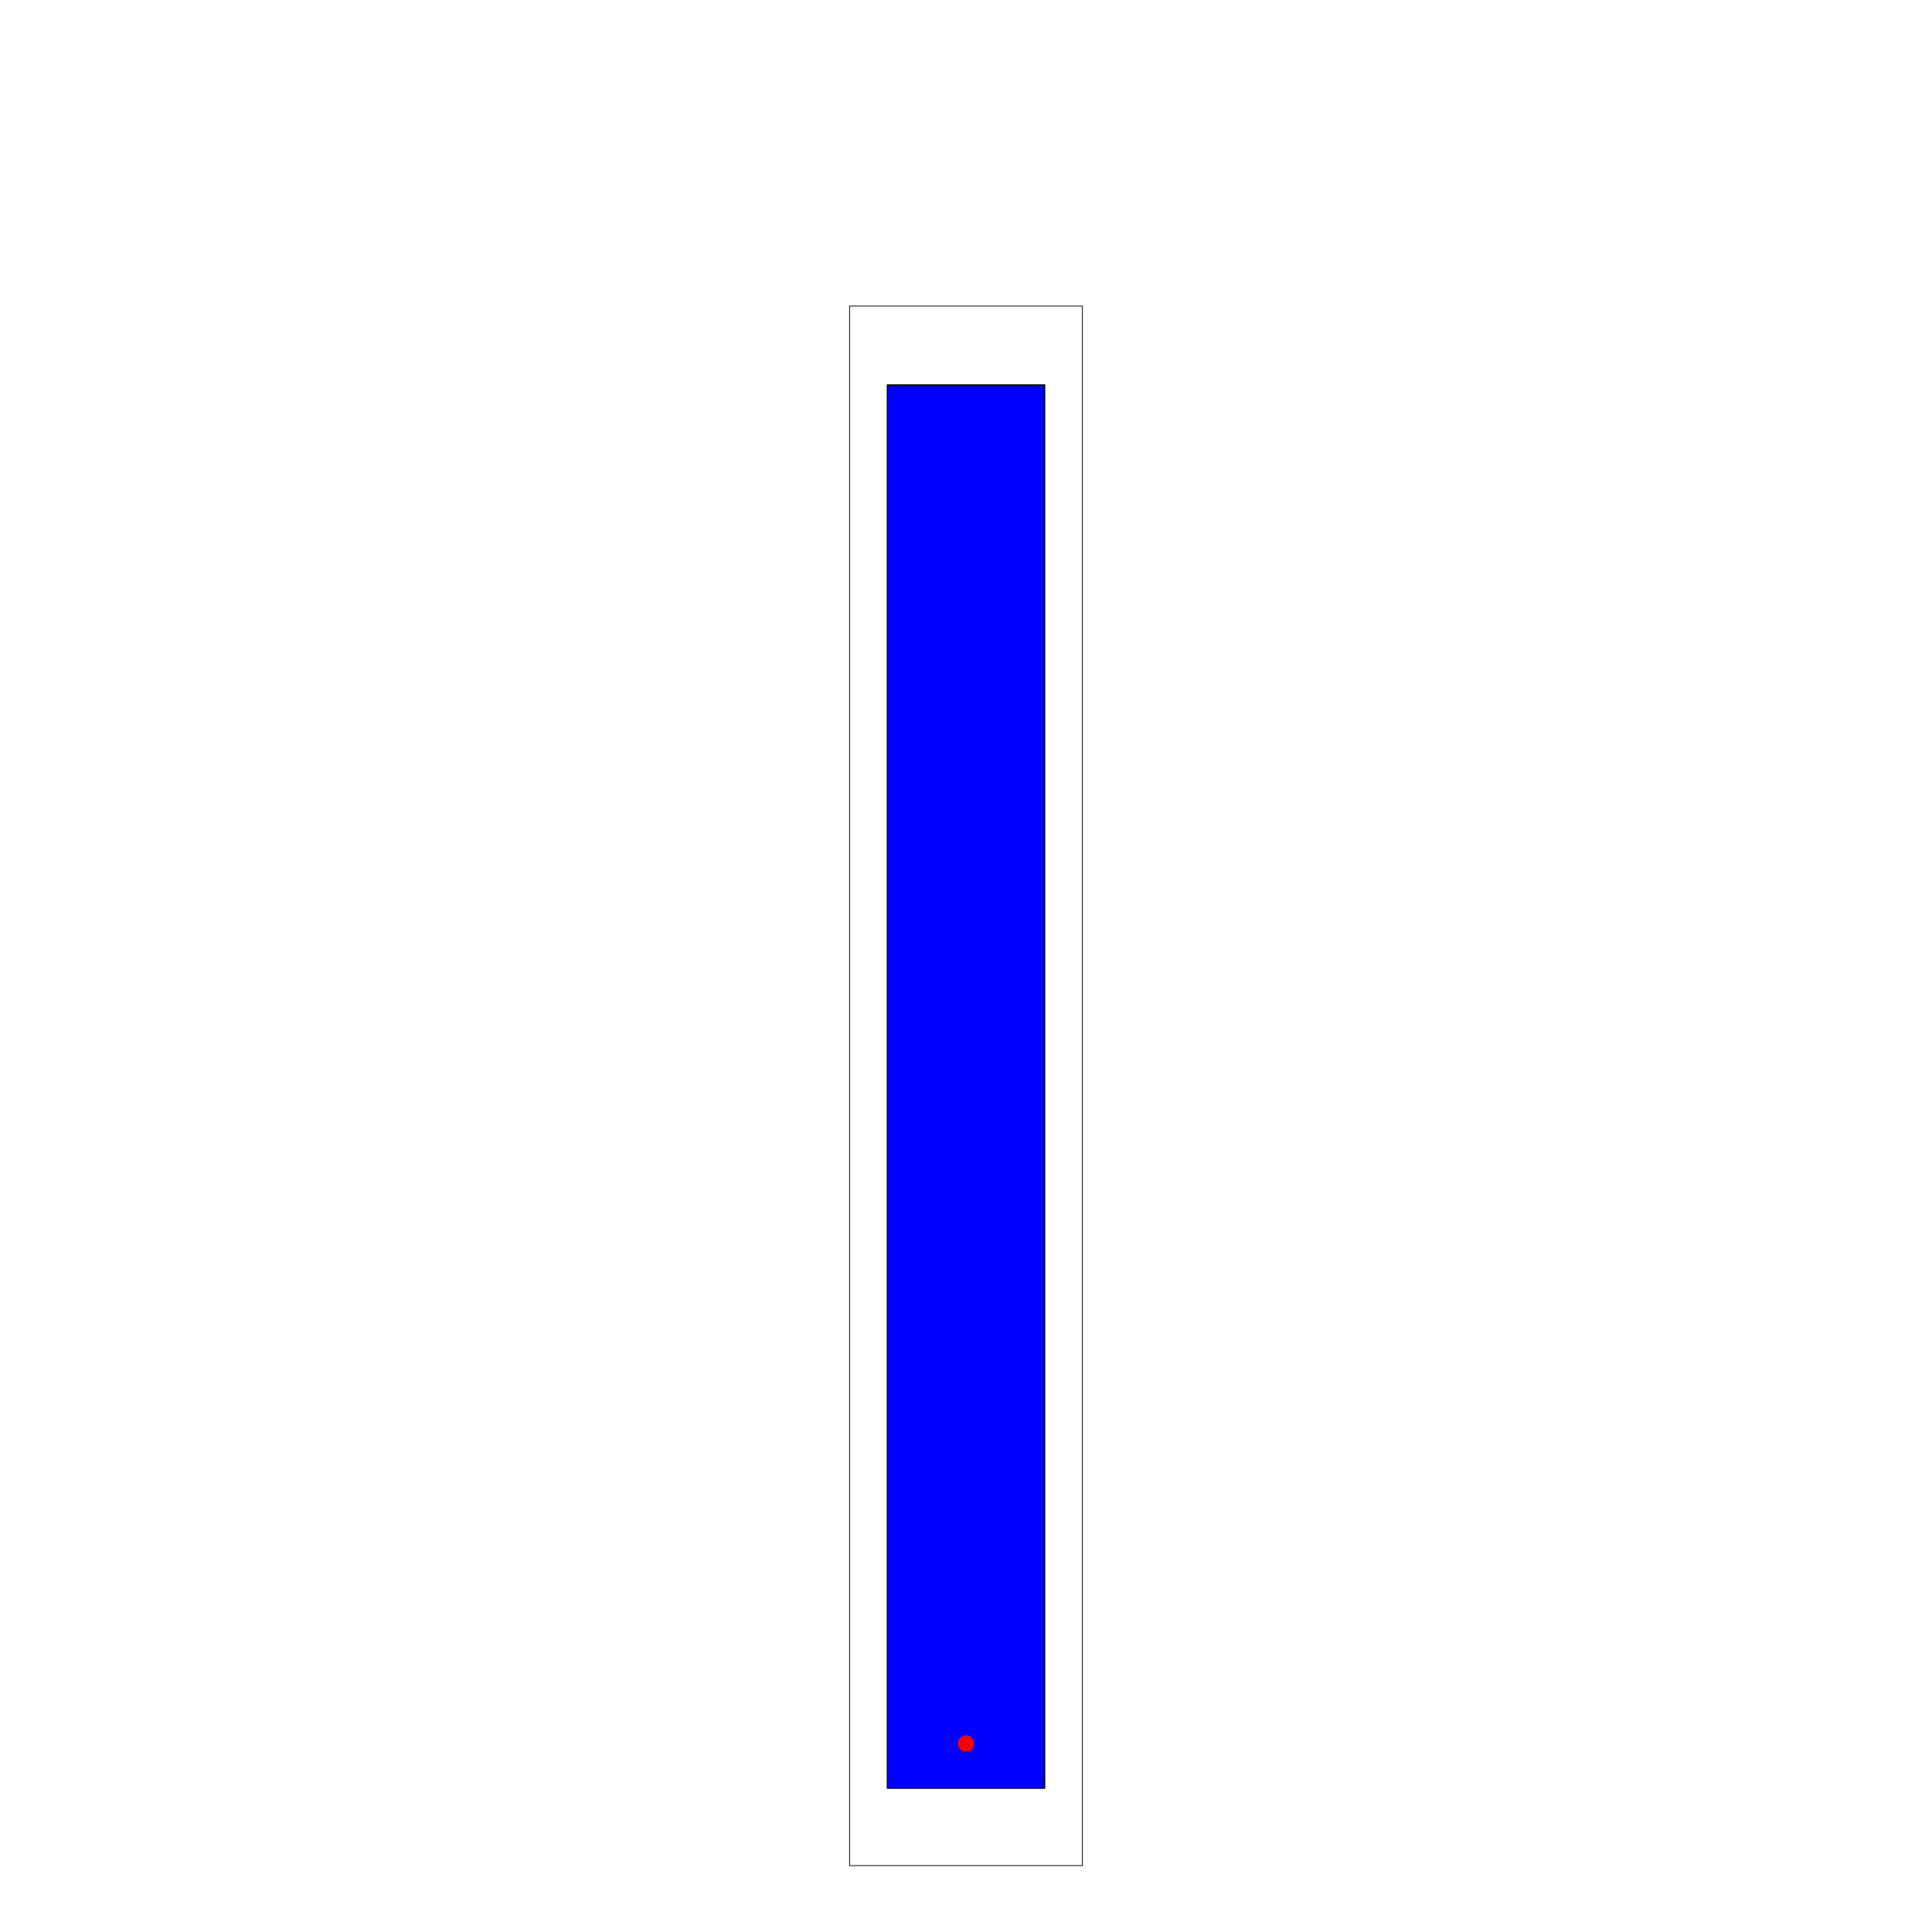
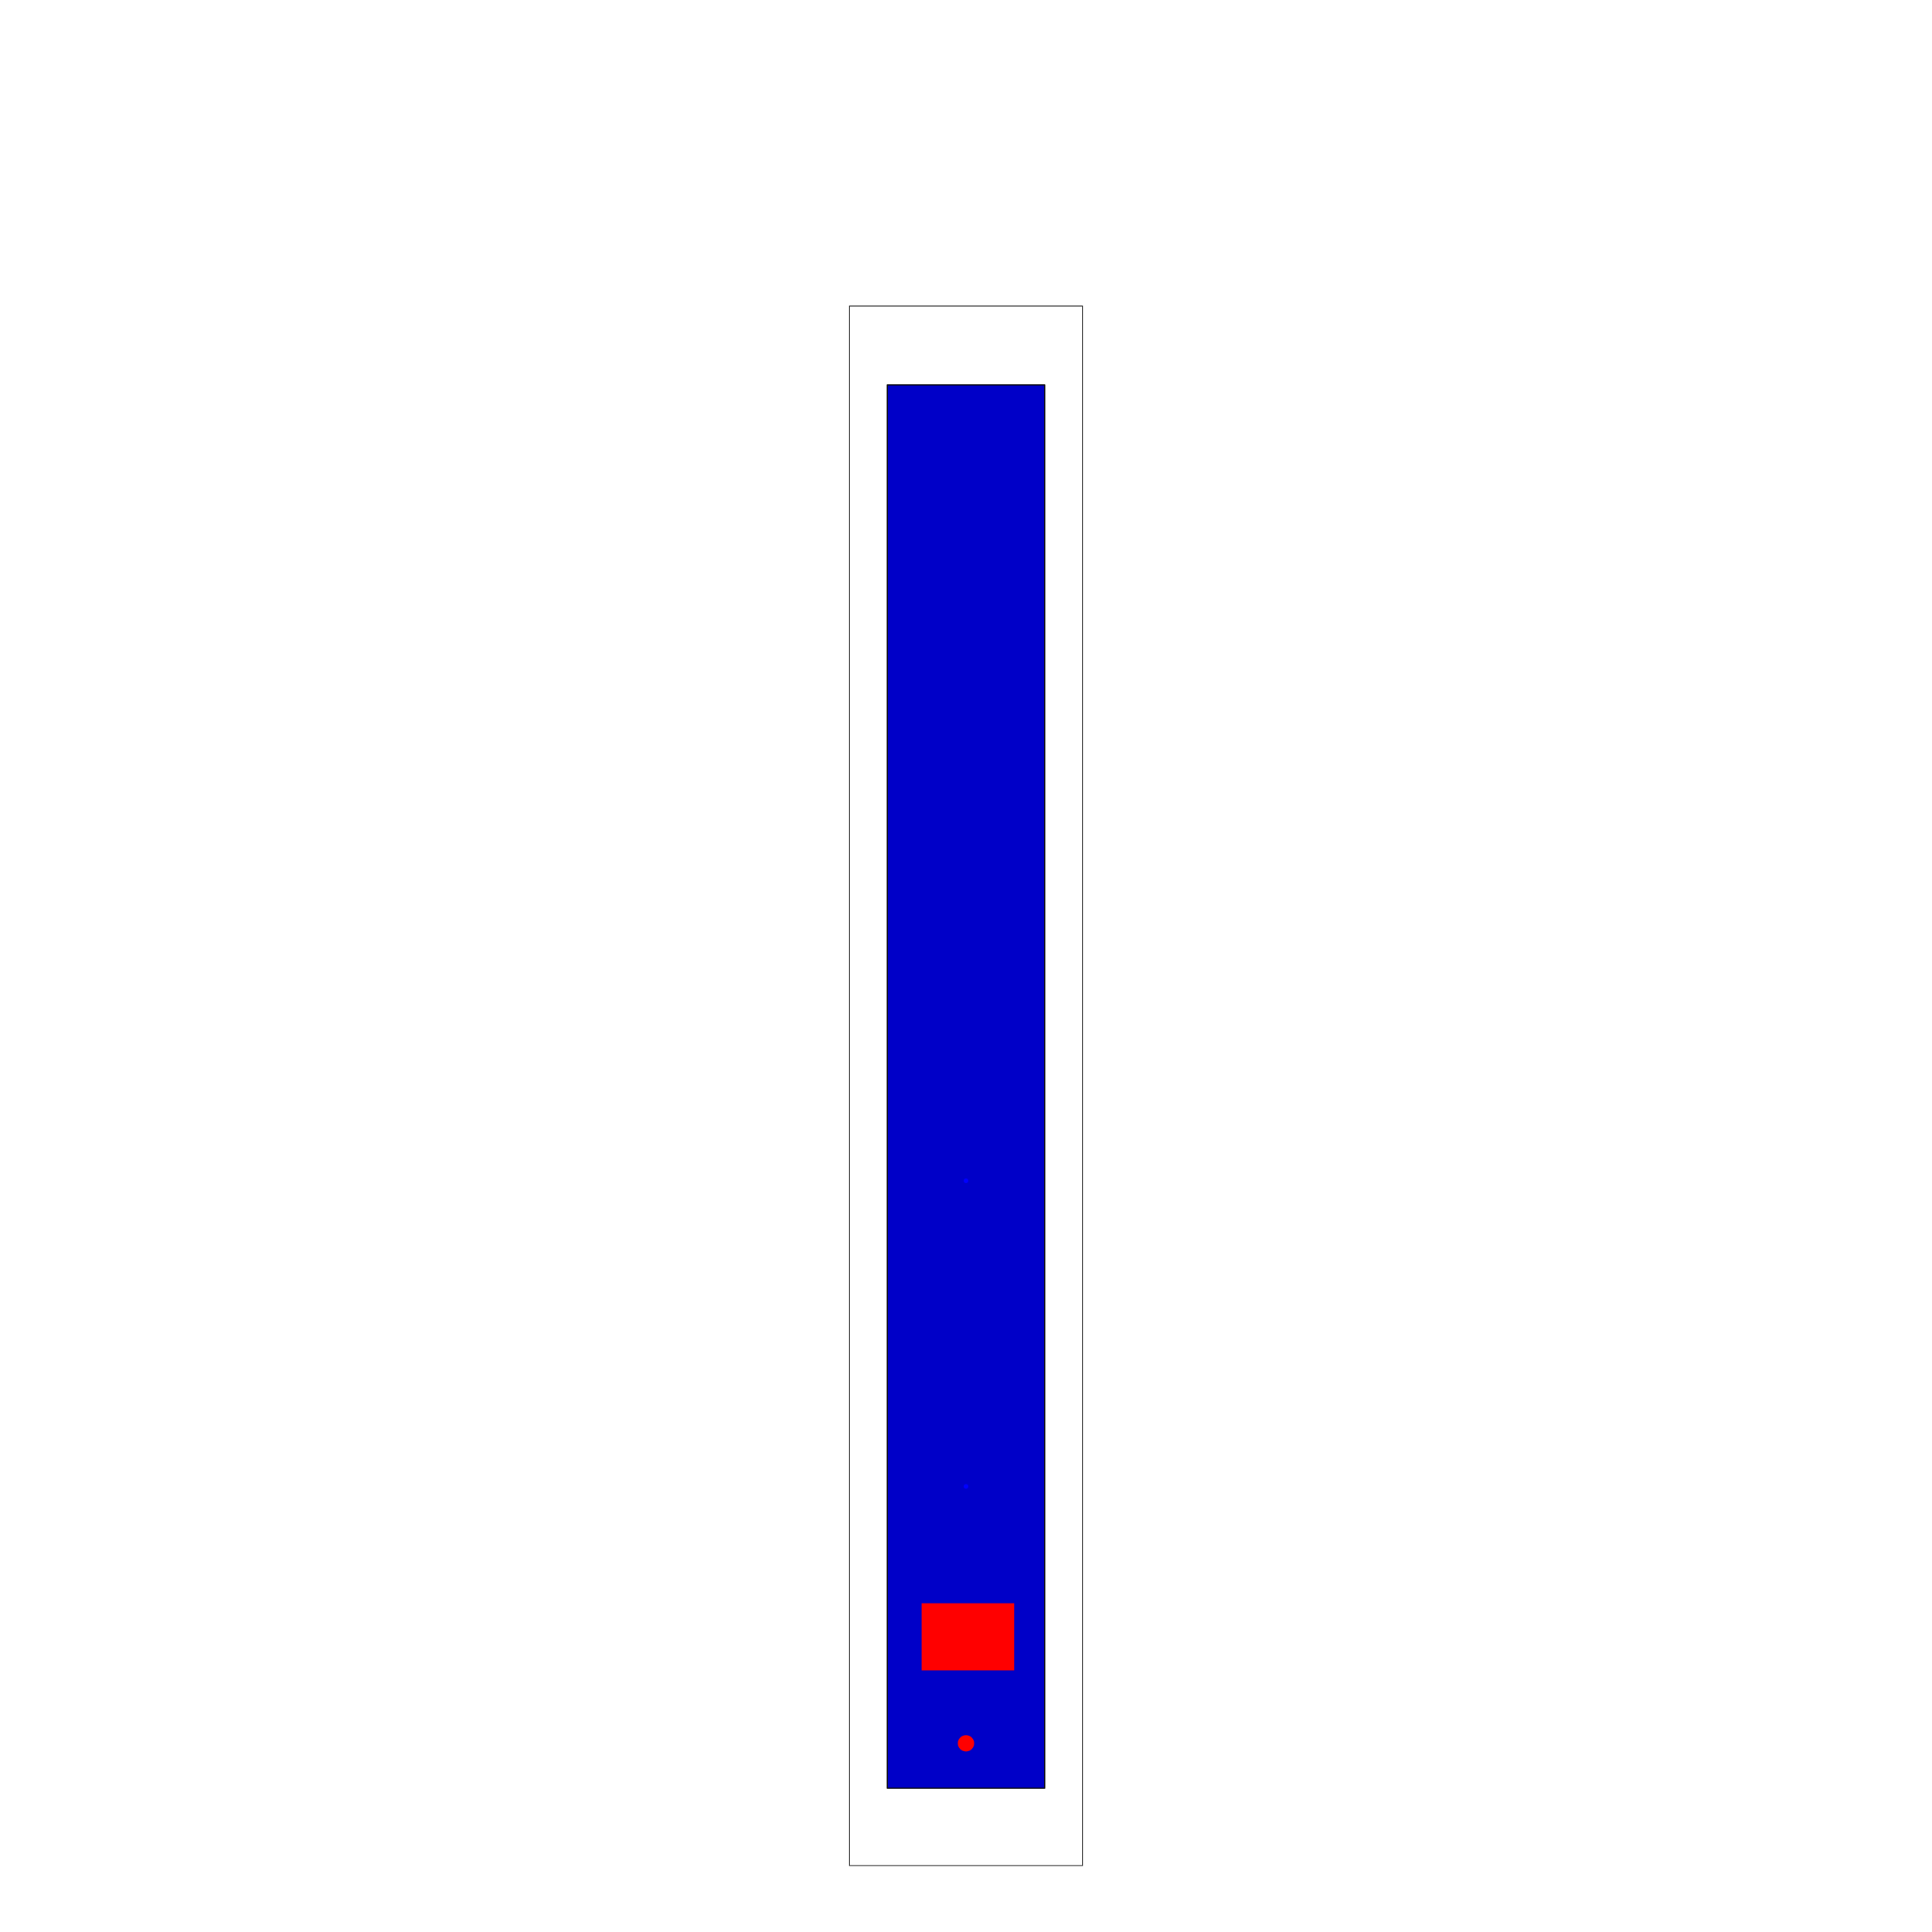
<svg xmlns="http://www.w3.org/2000/svg" width="2048" height="2048" viewBox="0 0 2048 2048" version="1.1" id="svg1">
  <defs id="defs1">
    <linearGradient id="swatch3">
      <stop style="stop-color:#000000;stop-opacity:1;" offset="0" id="stop3" />
    </linearGradient>
  </defs>
  <g id="layer4" style="display:none">
    <rect style="display:inline;fill:#333333;fill-opacity:1;stroke:#000000;stroke-width:0.805;stroke-opacity:1" id="rect1-3-3" width="166.853" height="749.195" x="940.574" y="1146.403" />
  </g>
  <g id="layer3" style="display:inline">
-     <rect style="display:inline;fill:#0000ff;fill-opacity:1;stroke:#000000;stroke-width:0.805;stroke-opacity:1" id="rect1-3" width="166.853" height="1487.597" x="940.574" y="408" />
+     <rect style="display:inline;fill:#0000c8;fill-opacity:1;stroke:#000000;stroke-width:0.805;stroke-opacity:1" id="rect1-3" width="166.853" height="1487.597" x="940.574" y="408" />
+     <rect style="fill:#ff0000;fill-opacity:1;stroke-width:1.89" id="rect2" width="98.081" height="71.174" x="976.959" y="1699.495" />
  </g>
  <g id="layer7" style="display:none">
    <path style="fill:#003301;fill-opacity:1;stroke:#08fe00;stroke-width:0.241;stroke-dasharray:none;stroke-opacity:1" d="m 1104.057,1858.633 -15.168,15.277 -11.048,-11.127 -9.176,9.241 -33.332,-33.571 -18.351,18.483 -10.756,-10.833 -18.045,18.175 -3.22,-1.873 -7.49,7.544 -18.726,-18.86 -17.79,18.106 v 26.404 h 166.473 v -40.926 z" id="path3" />
    <rect style="display:inline;fill:#55d400;fill-opacity:0.004;stroke:#20f219;stroke-width:0.805;stroke-opacity:1" id="rect1-24" width="166.853" height="749.195" x="940.574" y="1146.403" />
  </g>
  <g id="layer1" style="display:inline">
    <rect style="fill:none;stroke:#000000;stroke-width:0.805;stroke-opacity:1" id="rect1" width="166.853" height="1487.597" x="940.574" y="408" />
  </g>
  <g id="layer12">
    <path id="rect1-2" style="display:inline;fill:none;stroke:#000000;stroke-width:0.805;stroke-opacity:1" d="M 900.574,1977.598 H 1147.426 V 324.402 H 900.574 Z" />
  </g>
  <g id="layer6" style="display:inline">
    <circle style="fill:#0000ff;stroke:none;stroke-width:0.201" id="path2-9-6-5" cx="1024" cy="1251.681" r="2.5" />
    <circle style="display:inline;fill:#0000ff;stroke:none;stroke-width:0.201" id="path2-9-6" cx="1024" cy="1575.681" r="2.5" />
  </g>
  <g id="layer2" style="display:inline">
    <circle style="fill:#ff0000;stroke:none;stroke-width:0.696" id="path2-9" cx="1024" cy="1848" r="8.652" />
  </g>
</svg>
